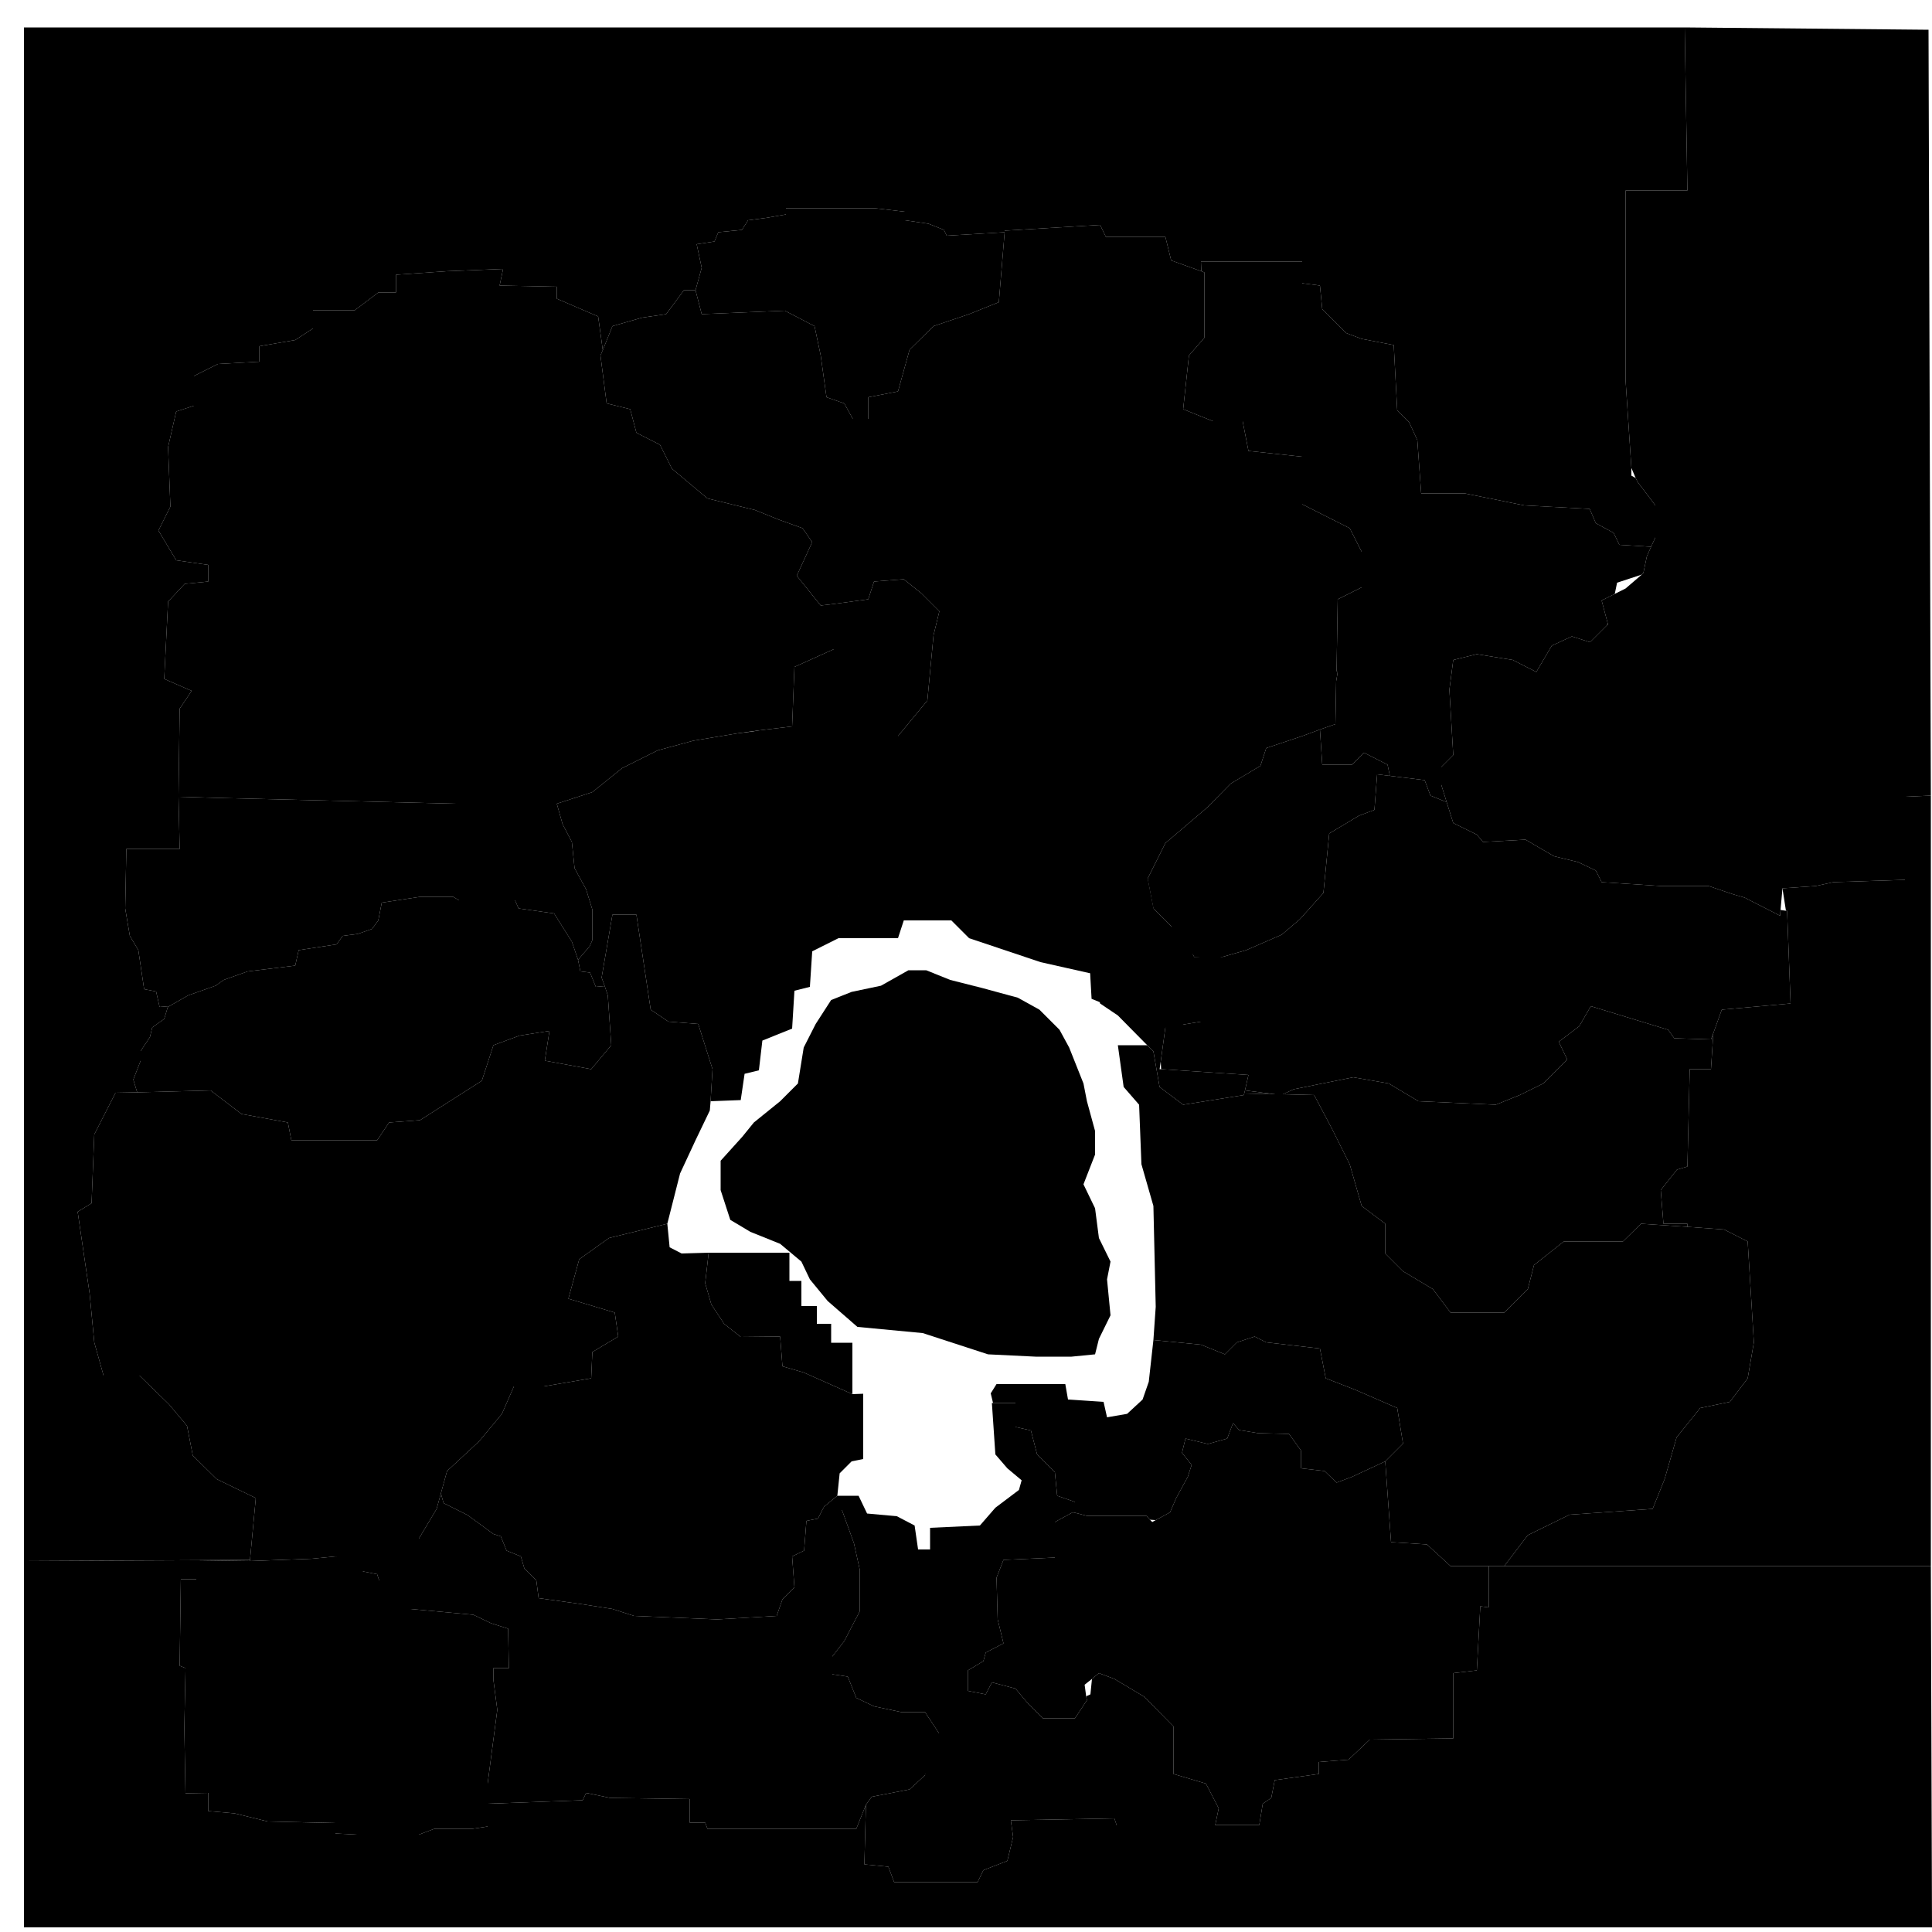
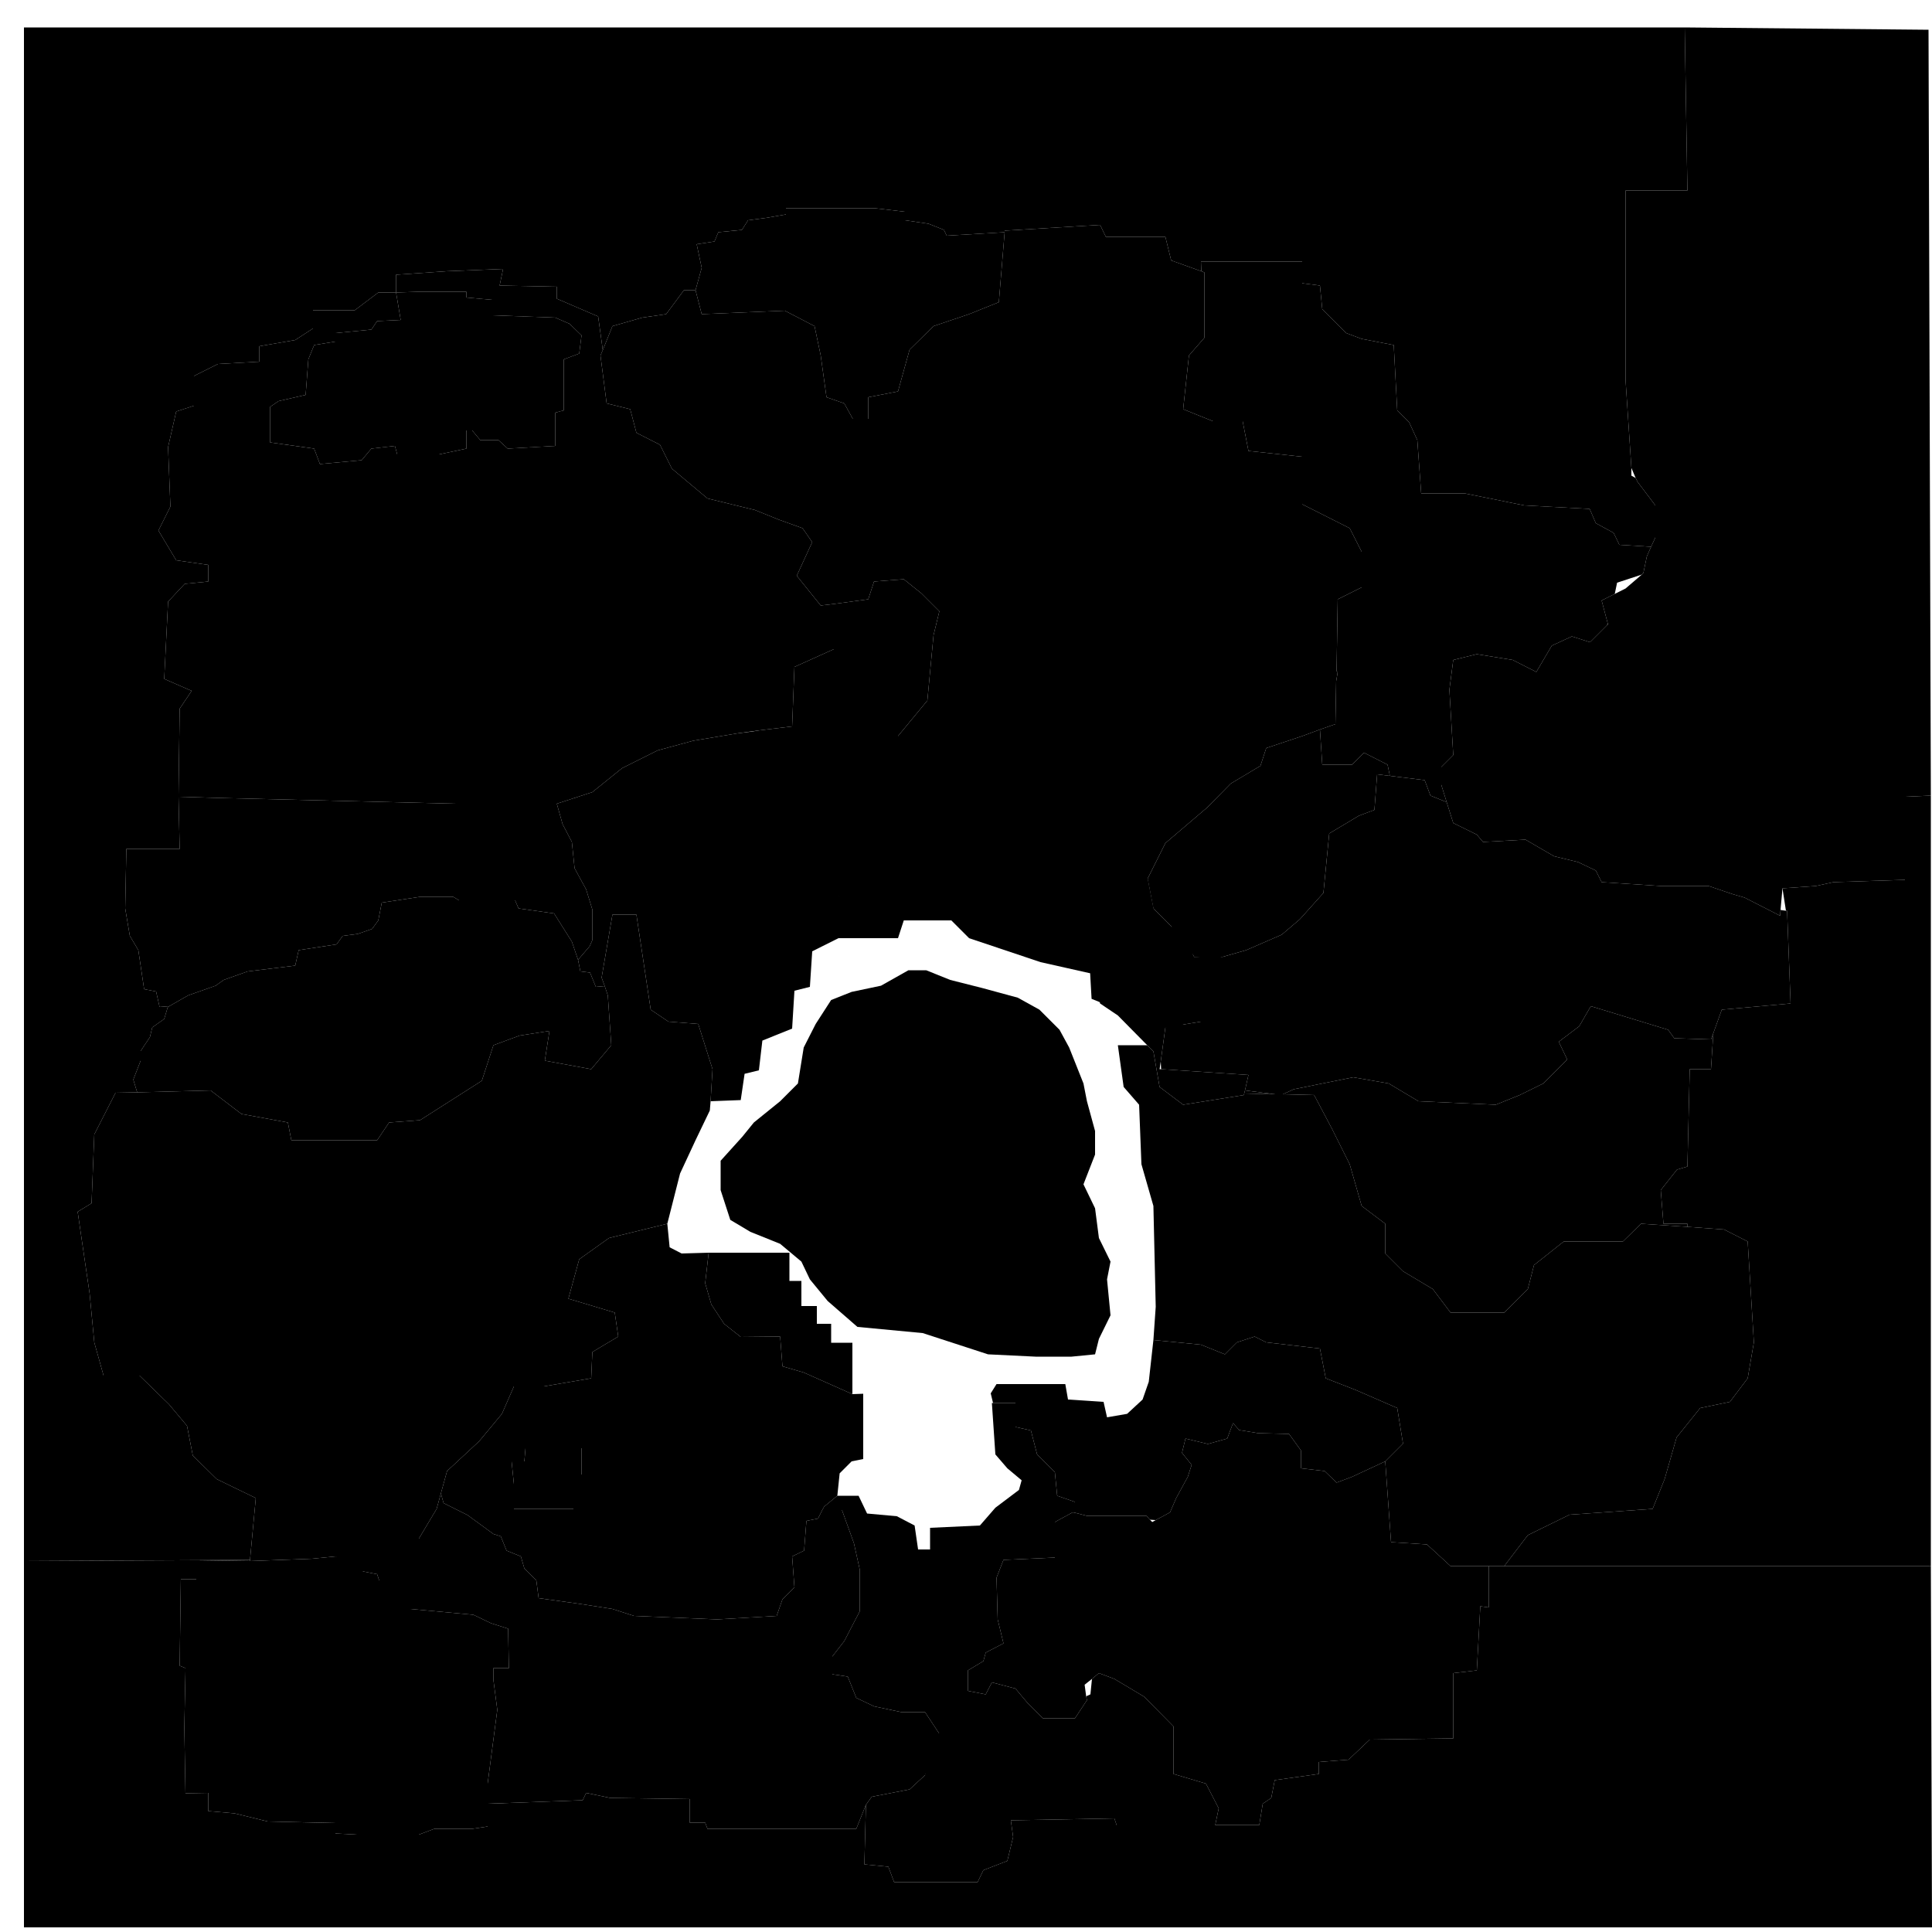
<svg xmlns="http://www.w3.org/2000/svg" viewBox="0 0 5000 5000">
  <path id="eastpaldeansea" data-z="0" d="M4367 3175L4462 3182L4523 3213L4539 3474L4523 3567L4477 3628L4400 3644L4339 3720L4308 3828L4277 3905L4062 3920L3954 3973L3893 4053L4997 4053L4997 2059L4930 2062L4930 2277L4745 2283L4699 2293L4613 2299L4622 2357L4625 2357L4634 2597L4456 2613L4434 2674L4428 2767L4373 2767L4367 3019L4340 3027L4298 3080L4305 3167L4367 3167Z" />
  <path id="northpaldeansea" data-z="0" d="M1560 906L1585 844L1662 822L1724 813L1770 751L1800 751L1816 693L1803 632L1849 625L1859 601L1920 595L1936 570L1982 564L2034 555L2034 539L2265 539L2342 548L2342 570L2403 579L2443 595L2450 610L2600 601L2600 597L2847 582L2862 613L3016 613L3031 674L3109 702L3108 677L3370 677L3370 733L3416 739L3422 800L3484 862L3524 877L3607 893L3616 1062L3647 1093L3668 1139L3678 1277L3791 1277L3945 1308L4114 1317L4130 1354L4176 1379L4191 1410L4273 1415L4284 1391L4284 1308L4238 1247L4233 1237L4222 1231L4222 1211L4207 985L4207 493L4367 493L4360 71L62 71L62 2056L462 2056L465 1834L496 1788L425 1757L435 1557L478 1511L539 1505L539 1462L456 1450L410 1373L441 1311L435 1157L456 1065L502 1050L502 973L564 942L671 936L671 896L764 880L810 850L810 803L918 803L979 757L1025 757L1025 711L1154 702L1302 696L1293 739L1441 742L1441 773L1548 819Z" />
  <path id="southpaldeansea" data-z="0" d="M647 4037L62 4040L62 4988L5000 4988L4997 4053L3893 4053L3853 4053L3853 4160L3831 4157L3822 4323L3761 4330L3761 4499L3545 4502L3490 4554L3413 4560L3413 4591L3299 4607L3290 4653L3268 4668L3259 4723L3160 4723L3160 4724L2890 4724L2884 4706L2616 4711L2622 4754L2607 4816L2545 4840L2530 4871L2314 4871L2299 4831L2237 4825L2241 4671L2216 4733L1831 4733L1825 4717L1785 4717L1785 4656L1579 4653L1517 4640L1508 4659L1262 4668L1262 4727L1222 4733L1124 4733L1084 4748L924 4748L868 4745L868 4718L693 4714L607 4693L539 4687L539 4640L480 4641L477 4471L480 4325L480 4317L465 4311L468 4087L508 4087L508 4040L647 4038Z" />
  <path id="westpaldeansea" data-z="0" d="M462 2056L62 2056L62 4040L647 4037L662 3877L561 3828L499 3767L484 3690L437 3634L361 3560L268 3560L244 3474L232 3348L201 3136L237 3114L244 2936L299 2828L355 2827L345 2794L364 2745L364 2720L388 2684L394 2659L425 2637L434 2607L438 2604L413 2606L404 2566L373 2560L358 2459L336 2422L324 2351L327 2197L465 2197L462 2062Z" />
  <path id="areazero" data-z="1" d="M2351 2511L2280 2551L2204 2567L2151 2588L2111 2650L2080 2711L2065 2804L2019 2850L1951 2905L1921 2942L1865 3004L1865 3080L1890 3157L1942 3188L2019 3219L2074 3265L2096 3311L2142 3367L2219 3434L2388 3450L2557 3505L2680 3511L2773 3511L2834 3505L2844 3465L2874 3404L2865 3311L2874 3265L2844 3204L2834 3127L2804 3065L2834 2988L2834 2927L2813 2850L2804 2804L2767 2711L2742 2665L2690 2613L2634 2582L2542 2557L2459 2536L2397 2511Z" />
  <path id="asadodesert" data-z="1" d="M438 2604L434 2607L425 2637L394 2659L388 2684L364 2720L364 2745L345 2794L355 2827L545 2822L625 2883L745 2905L754 2951L976 2951L1007 2905L1087 2899L1247 2797L1277 2705L1345 2680L1422 2668L1410 2745L1530 2767L1582 2705L1573 2576L1565 2552L1542 2554L1527 2517L1502 2514L1496 2484L1480 2437L1434 2364L1342 2351L1333 2330L1188 2330L1173 2321L1087 2321L988 2336L979 2382L963 2404L926 2417L887 2422L871 2444L773 2459L764 2499L641 2514L579 2536L558 2551L487 2576Z" />
-   <path id="casseroyalake" data-z="1" d="M462 2056L462 2062L564 2065L1179 2080L1441 2080L1533 2050L1610 1988L1702 1942L1794 1917L1908 1898L1966 1890L2050 1880L2056 1726L2158 1680L2158 1563L2124 1567L2062 1490L2102 1403L2077 1367L2016 1345L1954 1320L1831 1290L1739 1213L1708 1151L1647 1120L1631 1059L1570 1044L1554 920L1560 906L1548 819L1441 773L1441 742L1293 739L1302 696L1154 702L1025 711L1025 757L979 757L918 803L810 803L810 850L764 880L671 896L671 936L564 942L502 973L502 1050L456 1065L435 1157L441 1311L410 1373L456 1450L539 1462L539 1505L478 1511L435 1557L425 1757L496 1788L465 1834Z" />
+   <path id="casseroyalake" data-z="1" d="M462 2056L462 2062L564 2065L1179 2080L1441 2080L1533 2050L1610 1988L1702 1942L1794 1917L1908 1898L1966 1890L2050 1880L2056 1726L2158 1680L2158 1563L2124 1567L2062 1490L2102 1403L2077 1367L2016 1345L1954 1320L1831 1290L1739 1213L1708 1151L1647 1120L1631 1059L1570 1044L1554 920L1560 906L1548 819L1441 773L1441 742L1293 739L1302 696L1154 702L1025 711L1025 757L979 757L918 803L810 803L810 850L764 880L671 896L671 936L564 942L502 973L502 1050L456 1065L435 1157L441 1311L410 1373L456 1450L539 1462L539 1505L478 1511L435 1557L425 1757L496 1788L465 1834ZM1207 755L1207 770L1274 776L1274 816L1437 822L1474 838L1505 868L1499 915L1459 930L1459 1062L1437 1068L1437 1154L1314 1161L1290 1139L1243 1139L1222 1114L1207 1114L1207 1161L1136 1176L1028 1176L1022 1154L961 1161L936 1191L828 1201L813 1161L699 1145L699 1053L721 1038L791 1022L798 930L813 893L868 884L868 862L961 853L976 831L1037 828L1025 757L1084 755Z" />
  <path id="eastprovinceareaone" data-z="1" d="M2969 2705L2893 2705L2908 2813L2948 2859L2954 3013L2985 3121L2991 3382L2985 3468L3108 3480L3170 3505L3201 3474L3247 3459L3277 3474L3416 3490L3431 3567L3508 3597L3616 3644L3631 3736L3585 3782L3600 3991L3693 3997L3754 4053L3853 4053L3893 4053L3954 3973L4062 3920L4277 3905L4308 3828L4339 3720L4400 3644L4477 3628L4523 3567L4539 3474L4523 3213L4462 3182L4367 3175L4247 3167L4200 3213L4047 3213L3970 3274L3954 3336L3893 3397L3754 3397L3708 3336L3631 3290L3585 3244L3585 3167L3524 3121L3493 3013L3447 2921L3401 2834L3320 2832L3300 2832L3220 2830L3219 2834L3062 2859L3001 2813L2985 2721Z" />
  <path id="eastprovinceareathree" data-z="1" d="M3597 2008L3564 2004L3557 2096L3517 2111L3440 2157L3425 2311L3364 2379L3317 2419L3225 2459L3148 2481L3091 2477L3108 2505L3108 2644L3016 2659L3004 2747L3005 2767L3231 2782L3222 2822L3300 2832L3320 2832L3348 2819L3502 2788L3594 2804L3671 2850L3871 2859L3933 2834L3994 2804L4056 2742L4034 2696L4087 2656L4117 2604L4317 2665L4333 2687L4428 2690L4434 2674L4456 2613L4634 2597L4625 2357L4622 2357L4608 2355L4607 2370L4515 2323L4484 2314L4422 2293L4299 2293L4145 2283L4130 2253L4084 2231L4022 2216L3948 2173L3838 2179L3822 2160L3761 2130L3744 2076L3702 2059L3687 2019Z" />
  <path id="eastprovinceareatwo" data-z="1" d="M4434 2674L4428 2690L4333 2687L4317 2665L4117 2604L4087 2656L4034 2696L4056 2742L3994 2804L3933 2834L3871 2859L3671 2850L3594 2804L3502 2788L3348 2819L3320 2832L3401 2834L3447 2921L3493 3013L3524 3121L3585 3167L3585 3244L3631 3290L3708 3336L3754 3397L3893 3397L3954 3336L3970 3274L4047 3213L4200 3213L4247 3167L4367 3175L4367 3167L4305 3167L4298 3080L4340 3027L4367 3019L4373 2767L4428 2767ZM3220 2830L3300 2832L3222 2822Z" />
  <path id="glaseadomountain" data-z="1" d="M1800 751L1770 751L1724 813L1662 822L1585 844L1560 906L1554 920L1570 1044L1631 1059L1647 1120L1708 1151L1739 1213L1831 1290L1954 1320L2016 1345L2077 1367L2102 1403L2062 1490L2124 1567L2158 1563L2247 1551L2262 1505L2339 1499L2385 1536L2431 1582L2416 1644L2400 1813L2324 1905L2324 2136L2385 2197L2339 2274L2231 2290L2170 2320L2170 2428L2324 2428L2339 2382L2462 2382L2508 2428L2693 2490L2831 2521L2847 2597L2893 2628L2969 2705L2985 2721L3001 2813L3062 2859L3219 2834L3220 2830L3222 2822L3231 2782L3005 2767L3001 2767L3004 2747L3016 2659L3108 2644L3108 2505L3091 2477L3062 2428L2985 2351L2970 2274L3016 2182L3124 2090L3185 2028L3262 1982L3277 1936L3370 1905L3416 1888L3456 1874L3458 1763L3462 1739L3459 1737L3462 1551L3524 1520L3524 1428L3493 1367L3370 1305L3370 1182L3231 1167L3216 1090L3139 1090L3062 1059L3077 920L3117 874L3117 705L3109 702L3031 674L3016 613L2862 613L2847 582L2600 597L2600 601L2585 782L2508 813L2416 844L2354 905L2324 1013L2247 1028L2247 1084L2207 1084L2185 1044L2139 1028L2124 920L2108 844L2031 804L1816 813Z" />
  <path id="northprovinceareaone" data-z="1" d="M3109 702L3117 705L3117 874L3077 920L3062 1059L3139 1090L3216 1090L3231 1167L3370 1182L3370 1305L3493 1367L3524 1428L3524 1520L3462 1551L3459 1737L3462 1739L3458 1763L3456 1874L3416 1888L3422 1979L3499 1979L3530 1948L3591 1979L3597 2008L3687 2019L3702 2059L3744 2076L3730 2031L3730 1985L3761 1954L3751 1785L3761 1708L3822 1693L3915 1708L3976 1739L4016 1671L4068 1647L4115 1662L4159 1618L4161 1614L4145 1554L4179 1537L4185 1508L4249 1487L4253 1483L4262 1440L4273 1415L4191 1410L4176 1379L4130 1354L4114 1317L3945 1308L3791 1277L3678 1277L3668 1139L3647 1093L3616 1062L3607 893L3524 877L3484 862L3422 800L3416 739L3370 733L3370 677L3108 677Z" />
  <path id="northprovinceareathree" data-z="1" d="M1800 751L1816 693L1803 632L1849 625L1859 601L1920 595L1936 570L1982 564L2034 555L2034 539L2265 539L2342 548L2342 570L2403 579L2443 595L2450 610L2600 601L2585 782L2508 813L2416 844L2354 905L2324 1013L2247 1028L2247 1084L2207 1084L2185 1044L2139 1028L2124 920L2108 844L2031 804L1816 813Z" />
  <path id="northprovinceareatwo" data-z="1" d="M4273 1415L4262 1440L4253 1483L4249 1487L4207 1523L4179 1537L4145 1554L4161 1614L4161 1616L4159 1618L4115 1662L4068 1647L4016 1671L3976 1739L3915 1708L3822 1693L3761 1708L3751 1785L3761 1954L3730 1985L3730 2031L3744 2076L3761 2130L3822 2160L3838 2179L3948 2173L4022 2216L4084 2231L4130 2253L4145 2283L4299 2293L4422 2293L4484 2314L4515 2323L4607 2370L4608 2355L4613 2299L4699 2293L4745 2283L4930 2277L4930 2062L4997 2059L4991 77L4360 71L4367 493L4207 493L4207 985L4222 1211L4233 1237L4238 1247L4284 1308L4284 1391Z" />
  <path id="pokemonleague" data-z="1" d="M2206 3608L2206 3475L2151 3475L2151 3426L2114 3426L2114 3380L2074 3380L2074 3315L2043 3315L2043 3242L1834 3242L1825 3321L1841 3376L1874 3426L1917 3460L2019 3459L2025 3536L2080 3552Z" />
  <path id="southprovinceareafive" data-z="1" d="M2811 4390L2807 4360L2826 4345L2844 4330L2884 4345L2961 4391L3037 4468L3037 4591L3121 4616L3154 4680L3145 4723L3160 4723L3259 4723L3268 4668L3290 4653L3299 4607L3413 4591L3413 4560L3490 4554L3545 4502L3761 4499L3761 4330L3822 4323L3831 4157L3853 4160L3853 4053L3754 4053L3693 3997L3600 3991L3585 3782L3499 3822L3459 3837L3428 3807L3367 3800L3367 3754L3336 3711L3256 3709L3207 3701L3191 3683L3176 3723L3126 3737L3068 3723L3059 3760L3084 3791L3074 3822L3044 3877L3028 3914L2991 3934L2982 3939L2976 3933L2967 3923L2813 3923L2782 3915L2776 3914L2730 3939L2730 4031L2597 4037L2579 4083L2582 4191L2597 4253L2551 4277L2545 4299L2505 4323L2505 4376L2551 4385L2567 4354L2628 4370L2659 4407L2699 4447L2782 4447L2813 4400Z" />
  <path id="southprovinceareafour" data-z="1" d="M1062 4120L1062 4164L1225 4179L1271 4201L1315 4215L1317 4317L1277 4317L1277 4348L1287 4425L1262 4616L1262 4668L1508 4659L1517 4640L1579 4653L1785 4656L1785 4717L1825 4717L1831 4733L2216 4733L2241 4671L2256 4650L2354 4631L2394 4594L2410 4554L2431 4533L2431 4487L2394 4431L2333 4431L2262 4416L2216 4394L2194 4339L2154 4333L2154 4287L2185 4247L2225 4170L2225 4062L2210 3994L2179 3908L2128 3908L2117 3930L2087 3936L2081 4013L2050 4028L2056 4108L2025 4139L2010 4182L1856 4191L1641 4182L1585 4164L1502 4151L1394 4136L1388 4090L1357 4059L1348 4028L1311 4013L1296 3976L1277 3970L1210 3921L1148 3890L1141 3865L1130 3905L1084 3982L1084 4120Z" />
  <path id="southprovinceareaone" data-z="1" d="M2570 3631L2567 3631L2576 3764L2607 3800L2644 3831L2637 3856L2576 3902L2536 3948L2407 3954L2407 4010L2376 4010L2367 3948L2321 3924L2244 3917L2222 3871L2167 3871L2133 3899L2128 3908L2179 3908L2210 3994L2225 4062L2225 4170L2185 4247L2154 4287L2154 4333L2194 4339L2216 4394L2262 4416L2333 4431L2394 4431L2431 4487L2431 4533L2410 4554L2394 4594L2354 4631L2256 4650L2241 4671L2237 4825L2299 4831L2314 4871L2530 4871L2545 4840L2607 4816L2622 4754L2616 4711L2884 4706L2890 4724L3160 4724L3160 4723L3145 4723L3154 4680L3121 4616L3037 4591L3037 4468L2961 4391L2884 4345L2844 4330L2826 4345L2822 4385L2811 4390L2813 4400L2782 4447L2699 4447L2659 4407L2628 4370L2567 4354L2551 4385L2505 4376L2505 4323L2545 4299L2551 4277L2597 4253L2582 4191L2579 4083L2597 4037L2730 4031L2730 3939L2776 3914L2782 3915L2782 3887L2736 3871L2730 3810L2684 3764L2668 3702L2628 3693L2628 3631Z" />
  <path id="southprovinceareasix" data-z="1" d="M480 4317L480 4317L480 4325L477 4471L480 4641L539 4640L539 4687L607 4693L693 4714L868 4718L868 4745L924 4748L1084 4748L1124 4733L1222 4733L1262 4727L1262 4668L1262 4616L1287 4425L1277 4348L1277 4317L1317 4317L1315 4215L1271 4201L1225 4179L1062 4164L1062 4120L991 4120L976 4074L930 4065L868 4028L807 4034L647 4040L647 4038L508 4040L508 4087L468 4087L465 4311Z" />
  <path id="southprovinceareathree" data-z="1" d="M2985 3468L2973 3576L2957 3622L2917 3659L2865 3668L2856 3628L2764 3622L2757 3582L2579 3582L2564 3606L2570 3631L2628 3631L2628 3693L2668 3702L2684 3764L2730 3810L2736 3871L2782 3887L2782 3915L2813 3923L2967 3923L2976 3933L2991 3934L3028 3914L3044 3877L3074 3822L3084 3791L3059 3760L3068 3723L3126 3737L3176 3723L3191 3683L3207 3701L3256 3709L3336 3711L3367 3754L3367 3800L3428 3807L3459 3837L3499 3822L3585 3782L3631 3736L3616 3644L3508 3597L3431 3567L3416 3490L3277 3474L3247 3459L3201 3474L3170 3505L3108 3480Z" />
-   <path id="southprovinceareatwo" data-z="1" d="M1141 3865L1148 3890L1210 3921L1277 3970L1296 3976L1311 4013L1348 4028L1357 4059L1388 4090L1394 4136L1502 4151L1585 4164L1641 4182L1856 4191L2010 4182L2025 4139L2056 4108L2050 4028L2081 4013L2087 3936L2117 3930L2128 3908L2133 3899L2167 3871L2173 3813L2204 3782L2234 3776L2234 3607L2206 3608L2080 3552L2025 3536L2019 3459L1917 3460L1874 3426L1841 3376L1825 3321L1834 3242L1764 3244L1733 3228L1727 3167L1576 3204L1499 3259L1471 3361L1591 3397L1600 3459L1533 3499L1530 3567L1407 3588L1330 3588L1299 3659L1240 3730L1157 3807Z" />
+   <path id="southprovinceareatwo" data-z="1" d="M1141 3865L1148 3890L1210 3921L1277 3970L1296 3976L1311 4013L1348 4028L1357 4059L1388 4090L1394 4136L1502 4151L1585 4164L1641 4182L1856 4191L2010 4182L2025 4139L2056 4108L2050 4028L2081 4013L2087 3936L2117 3930L2128 3908L2133 3899L2167 3871L2173 3813L2204 3782L2234 3776L2234 3607L2206 3608L2080 3552L2025 3536L2019 3459L1917 3460L1874 3426L1841 3376L1825 3321L1834 3242L1764 3244L1733 3228L1727 3167L1576 3204L1499 3259L1471 3361L1591 3397L1600 3459L1533 3499L1530 3567L1407 3588L1330 3588L1299 3659L1240 3730L1157 3807ZM1360 3748L1505 3748L1505 3816L1536 3816L1536 3884L1484 3884L1484 3905L1330 3905L1330 3841L1324 3782L1357 3782Z" />
  <path id="tagtreethicket" data-z="1" d="M3091 2477L3148 2481L3225 2459L3317 2419L3364 2379L3425 2311L3440 2157L3517 2111L3557 2096L3564 2004L3597 2008L3591 1979L3530 1948L3499 1979L3422 1979L3416 1888L3370 1905L3277 1936L3262 1982L3185 2028L3124 2090L3016 2182L2970 2274L2985 2351L3062 2428Z" />
  <path id="westprovinceareaone" data-z="1" d="M647 4037L647 4038L647 4040L807 4034L868 4028L930 4065L976 4074L991 4120L1062 4120L1084 4120L1084 3982L1130 3905L1141 3865L1157 3807L1240 3730L1299 3659L1330 3588L1407 3588L1530 3567L1533 3499L1600 3459L1591 3397L1471 3361L1499 3259L1576 3204L1727 3167L1760 3037L1800 2951L1837 2874L1839 2850L1844 2767L1807 2650L1730 2644L1684 2613L1647 2367L1585 2367L1557 2530L1565 2552L1573 2576L1582 2705L1530 2767L1410 2745L1422 2668L1345 2680L1277 2705L1247 2797L1087 2899L1007 2905L976 2951L754 2951L745 2905L625 2883L545 2822L355 2827L299 2828L244 2936L237 3114L201 3136L232 3348L244 3474L268 3560L361 3560L437 3634L484 3690L499 3767L561 3828L662 3877Z" />
  <path id="westprovinceareathree" data-z="1" d="M2158 1563L2158 1680L2056 1726L2050 1880L1966 1890L1948 1893L1908 1898L1794 1917L1702 1942L1610 1988L1533 2050L1441 2080L1456 2133L1480 2179L1487 2247L1517 2302L1533 2354L1533 2433L1526 2449L1496 2484L1502 2514L1527 2517L1542 2554L1565 2552L1557 2530L1585 2367L1647 2367L1684 2613L1730 2644L1807 2650L1844 2767L1839 2850L1917 2847L1927 2779L1964 2770L1973 2693L2050 2662L2056 2564L2096 2554L2102 2462L2170 2428L2170 2320L2231 2290L2339 2274L2385 2197L2324 2136L2324 1905L2400 1813L2416 1644L2431 1582L2385 1536L2339 1499L2262 1505L2247 1551Z" />
  <path id="westprovinceareatwo" data-z="1" d="M462 2062L465 2197L327 2197L324 2351L336 2422L358 2459L373 2560L404 2566L413 2606L438 2604L487 2576L558 2551L579 2536L641 2514L764 2499L773 2459L871 2444L887 2422L926 2417L963 2404L979 2382L988 2336L1087 2321L1173 2321L1188 2330L1333 2330L1342 2351L1434 2364L1480 2437L1496 2484L1526 2449L1533 2433L1533 2354L1517 2302L1487 2247L1480 2179L1456 2133L1441 2080L1179 2080L564 2065Z" />
  <path id="alfornadacavern" data-z="2" d="M868 4028L939 4041L939 4090L1006 4090L1006 4108L1056 4108L1056 4506L991 4506L991 4524L856 4524L856 4509L742 4509L652 4499L652 4416L618 4410L618 4379L631 4364L631 4318L652 4309L652 4210L677 4201L677 4124L791 4124L816 4115L816 4090L880 4090Z" />
  <path id="dalizapapassage" data-z="2" d="M2047 2148L2163 2148L2170 2133L2240 2133L2240 2108L2317 2108L2324 2136L2388 2133L2385 2148L2493 2148L2493 2062L2764 2062L2764 2124L2794 2139L2794 2201L2871 2201L2871 2262L2970 2274L2985 2351L3000 2379L3000 2397L3087 2401L3087 2477L3164 2477L3164 2579L3124 2610L3108 2644L3071 2644L3047 2662L2964 2656L2939 2631L2825 2585L2816 2425L2856 2416L2856 2385L2834 2364L2794 2364L2677 2385L2671 2410L2616 2413L2564 2404L2554 2354L2493 2348L2487 2333L2385 2324L2379 2293L2256 2293L2240 2339L2188 2348L2170 2320L2179 2271L2047 2271Z" />
-   <path id="socarrattrail" data-z="2" d="M1207 755L1207 770L1274 776L1274 816L1437 822L1474 838L1505 868L1499 915L1459 930L1459 1062L1437 1068L1437 1154L1314 1161L1290 1139L1243 1139L1222 1114L1207 1114L1207 1161L1136 1176L1028 1176L1022 1154L961 1161L936 1191L828 1201L813 1161L699 1145L699 1053L721 1038L791 1022L798 930L813 893L868 884L868 862L961 853L976 831L1037 828L1025 757L1084 755Z" />
-   <path id="cortondo" data-z="3" d="M1360 3748L1505 3748L1505 3816L1536 3816L1536 3884L1484 3884L1484 3905L1330 3905L1330 3841L1324 3782L1357 3782Z" />
+   <path id="socarrattrail" data-z="1" d="M1207 755L1207 770L1274 776L1274 816L1437 822L1474 838L1505 868L1499 915L1459 930L1459 1062L1437 1068L1437 1154L1314 1161L1290 1139L1243 1139L1222 1114L1207 1114L1207 1161L1136 1176L1028 1176L1022 1154L961 1161L936 1191L828 1201L813 1161L699 1145L699 1053L721 1038L791 1022L798 930L813 893L868 884L868 862L961 853L976 831L1037 828L1025 757L1084 755Z" />
+   <path id="cortondo" data-z="1" d="M1360 3748L1505 3748L1505 3816L1536 3816L1536 3884L1484 3884L1484 3905L1330 3905L1330 3841L1324 3782L1357 3782Z" />
  <path id="inletgrotto" data-z="3" d="M2410 4486L2582 4486L2582 4603L2552 4603L2536 4616L2536 4643L2524 4665L2499 4668L2444 4668L2428 4637L2413 4613L2394 4594L2404 4536Z" />
</svg>
